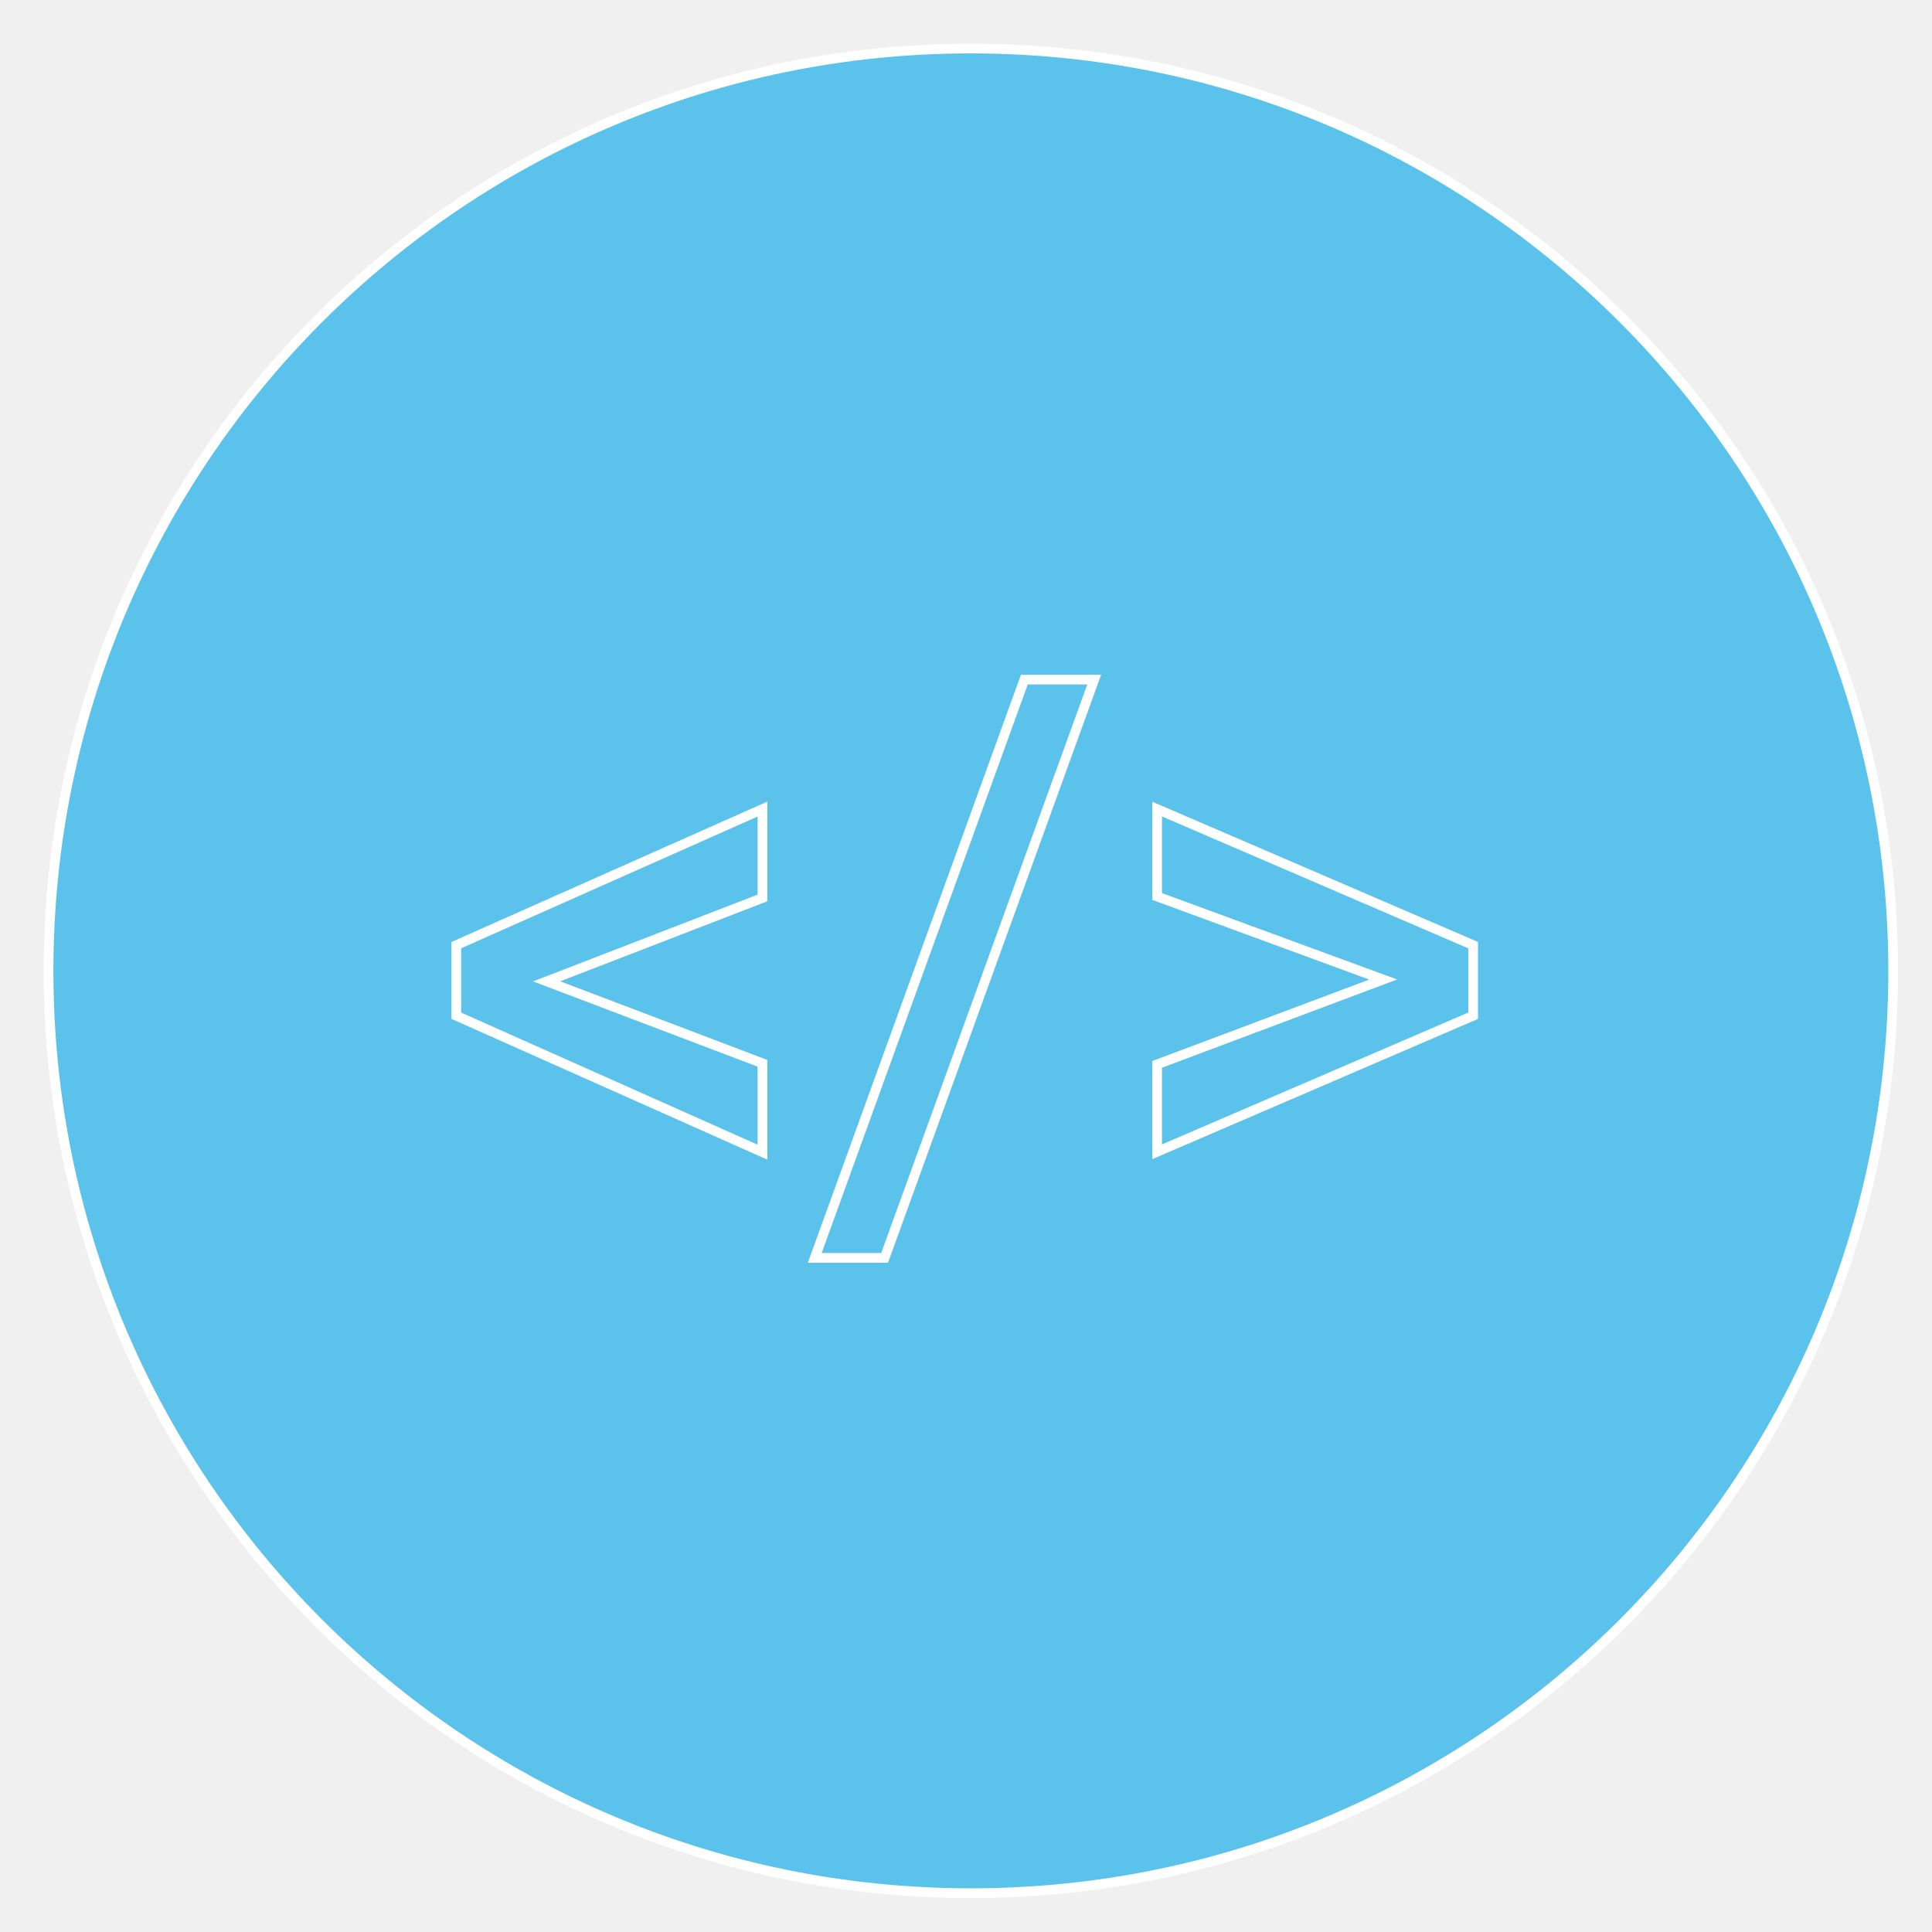
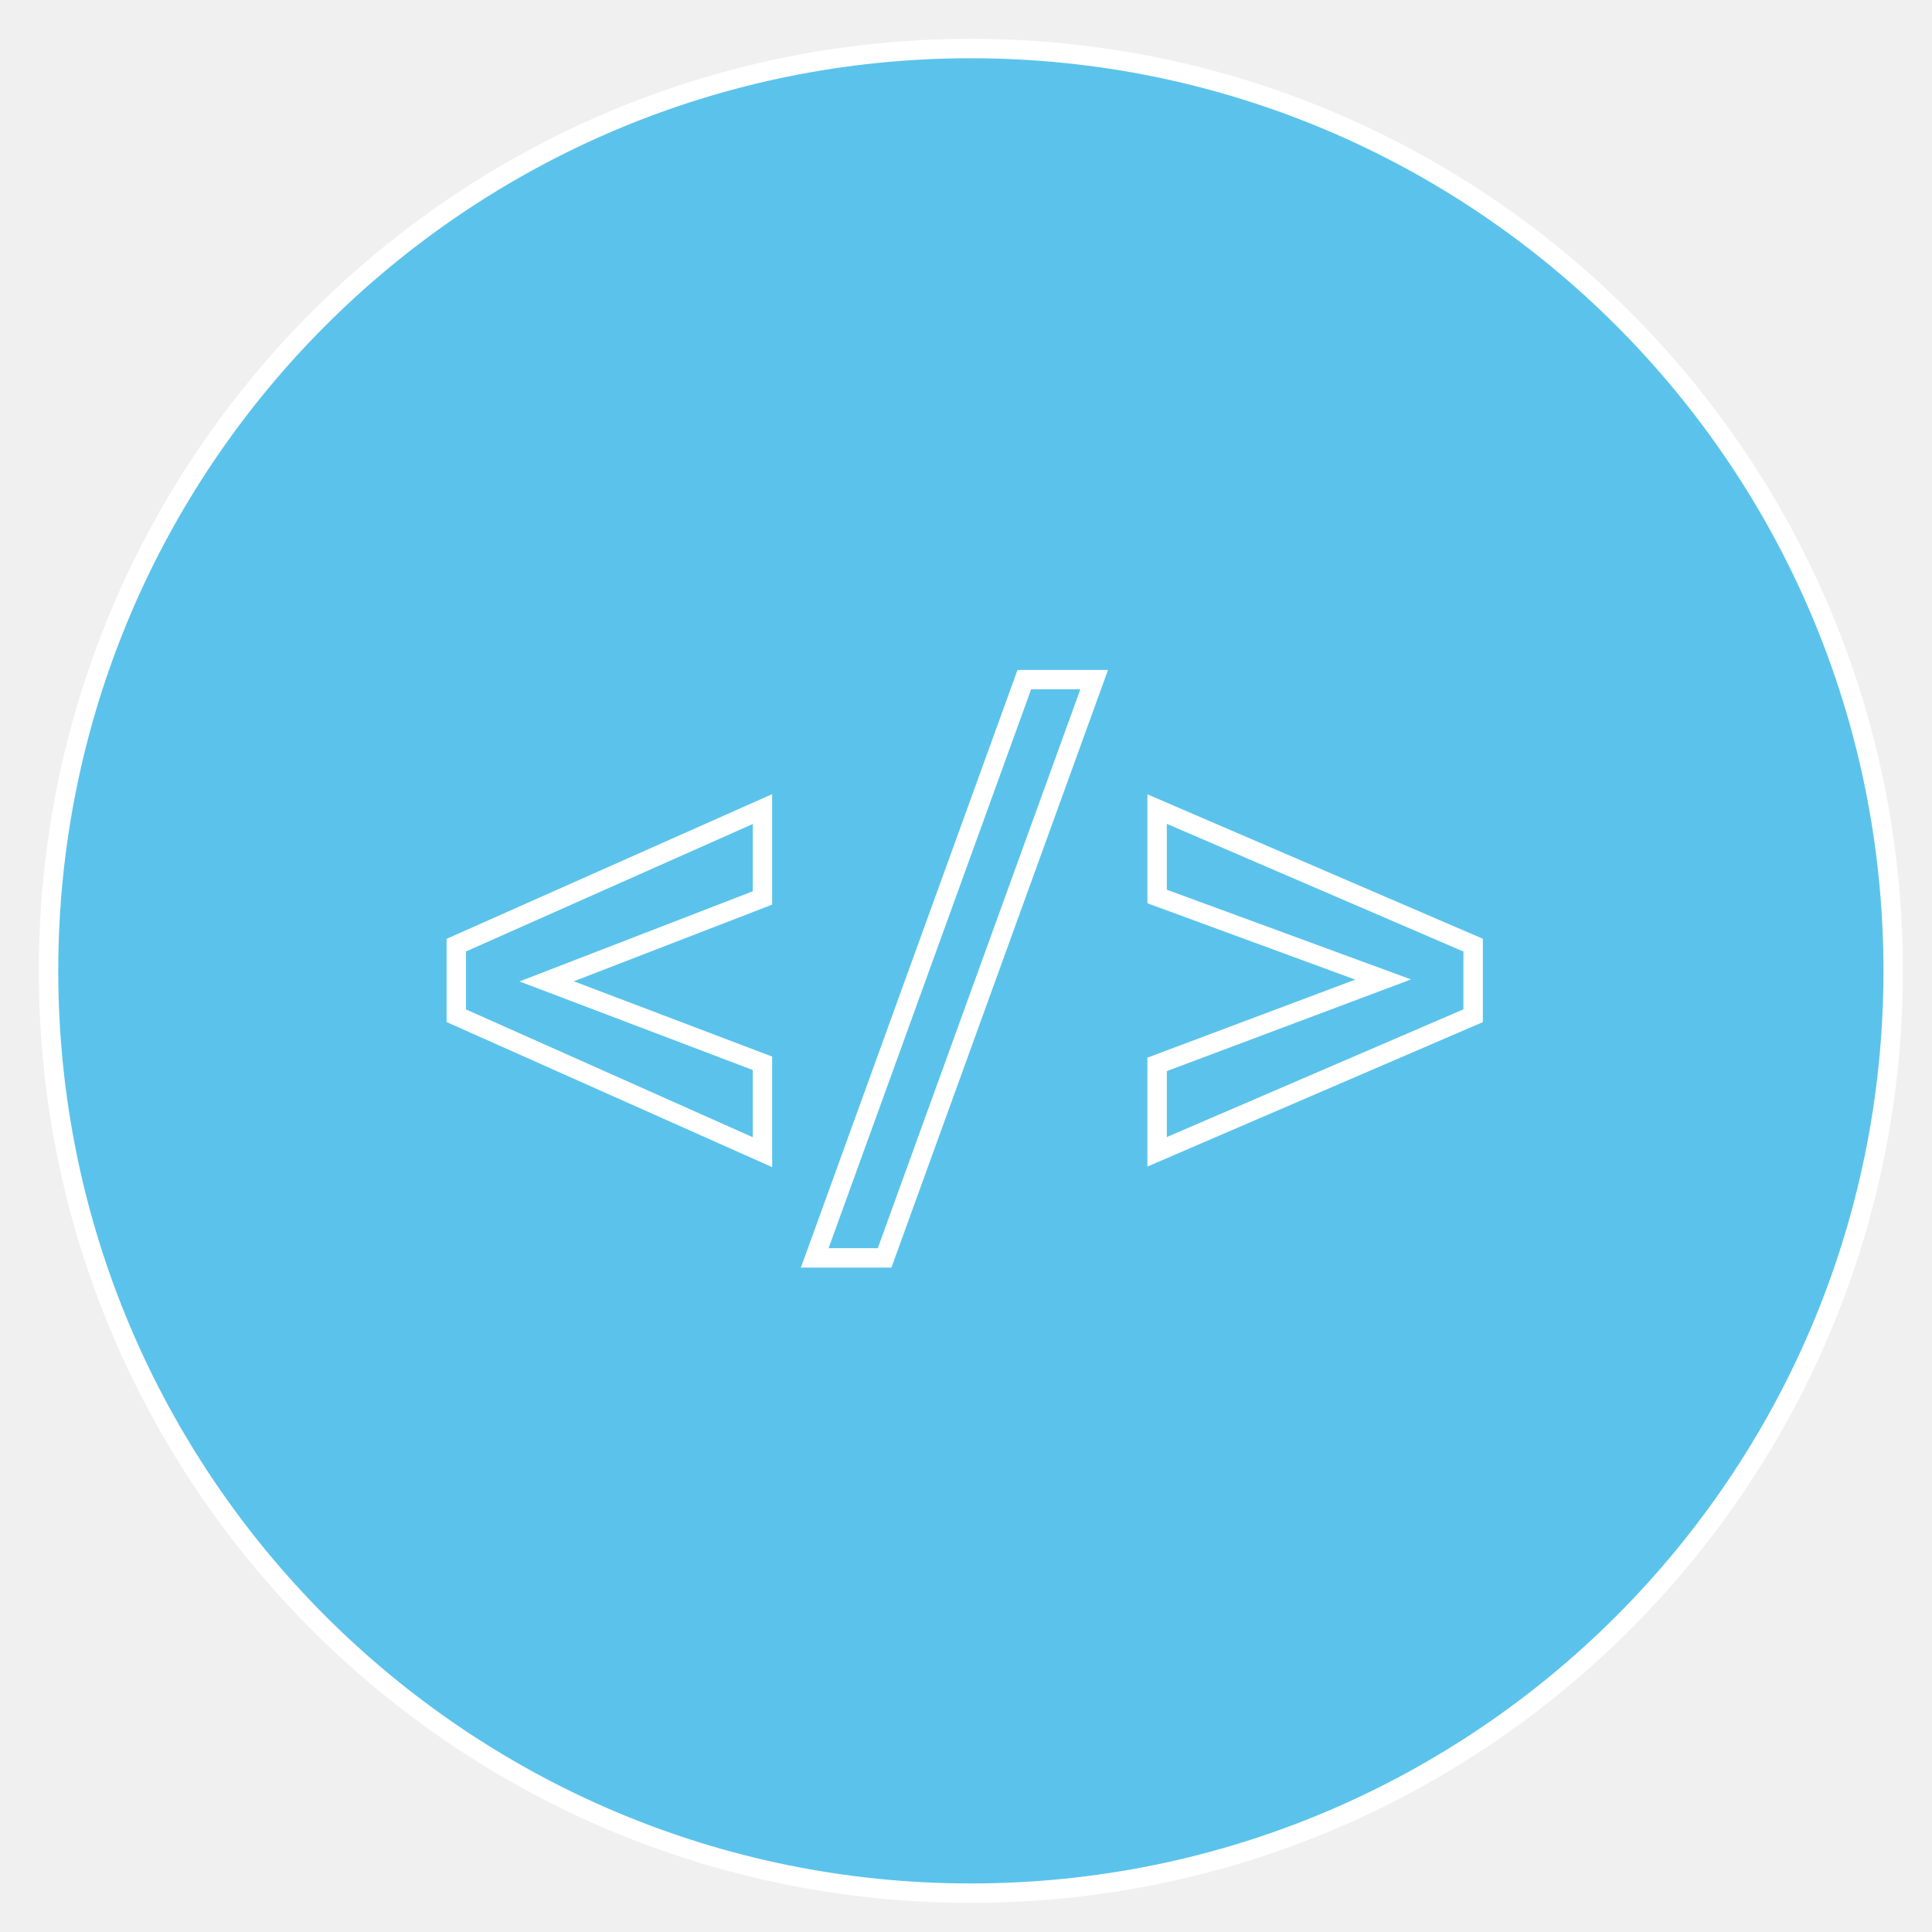
<svg xmlns="http://www.w3.org/2000/svg" width="199px" height="199px" viewBox="0 0 199 199" version="1.1" style="background: #5BC3EB;">
  <defs />
  <g id="Page-1" stroke="none" stroke-width="1" fill="none" fill-rule="evenodd">
-     <g id="code" stroke="#FFFFFF">
+     <g id="code" stroke="#FFFFFF" stroke-width="2">
      <g id="icon-graphicDesign-outline" transform="translate(5, 5)" fill="#5BC3EB">
        <circle id="Oval-Copy" cx="95" cy="95" r="95" />
      </g>
      <path d="M56.306,101.082 L78.534,109.521 L78.534,118.676 L47,104.623 L47,97.352 L78.534,83.337 L78.534,92.492 L56.306,101.082 Z M91.117,129.564 L83.921,129.564 L105.509,70 L112.705,70 L91.117,129.564 Z M142.468,100.893 L119.185,92.341 L119.185,83.337 L151.736,97.352 L151.736,104.623 L119.185,118.638 L119.185,109.634 L142.468,100.893 Z" id="&lt;/&gt;" />
    </g>
  </g>
</svg>
